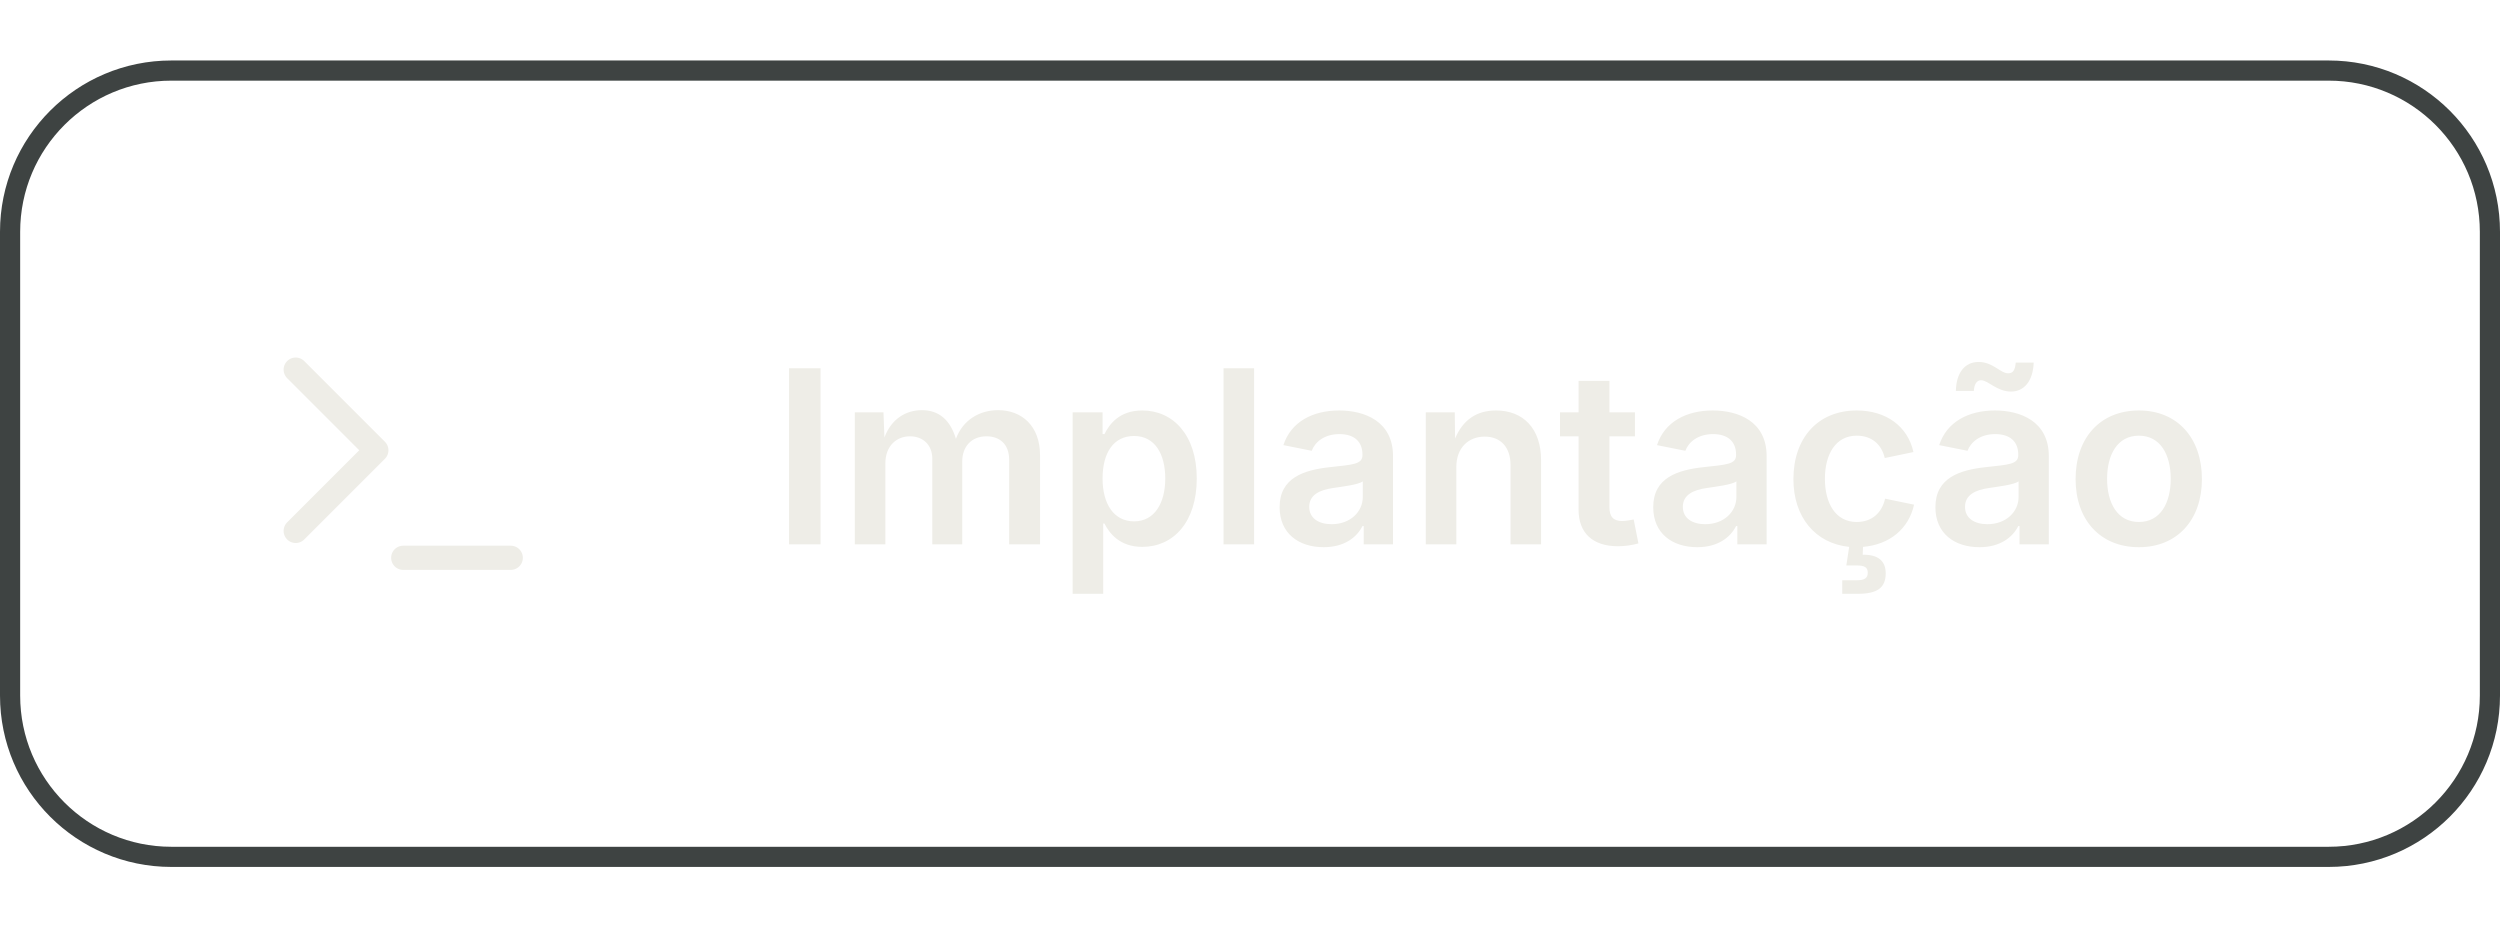
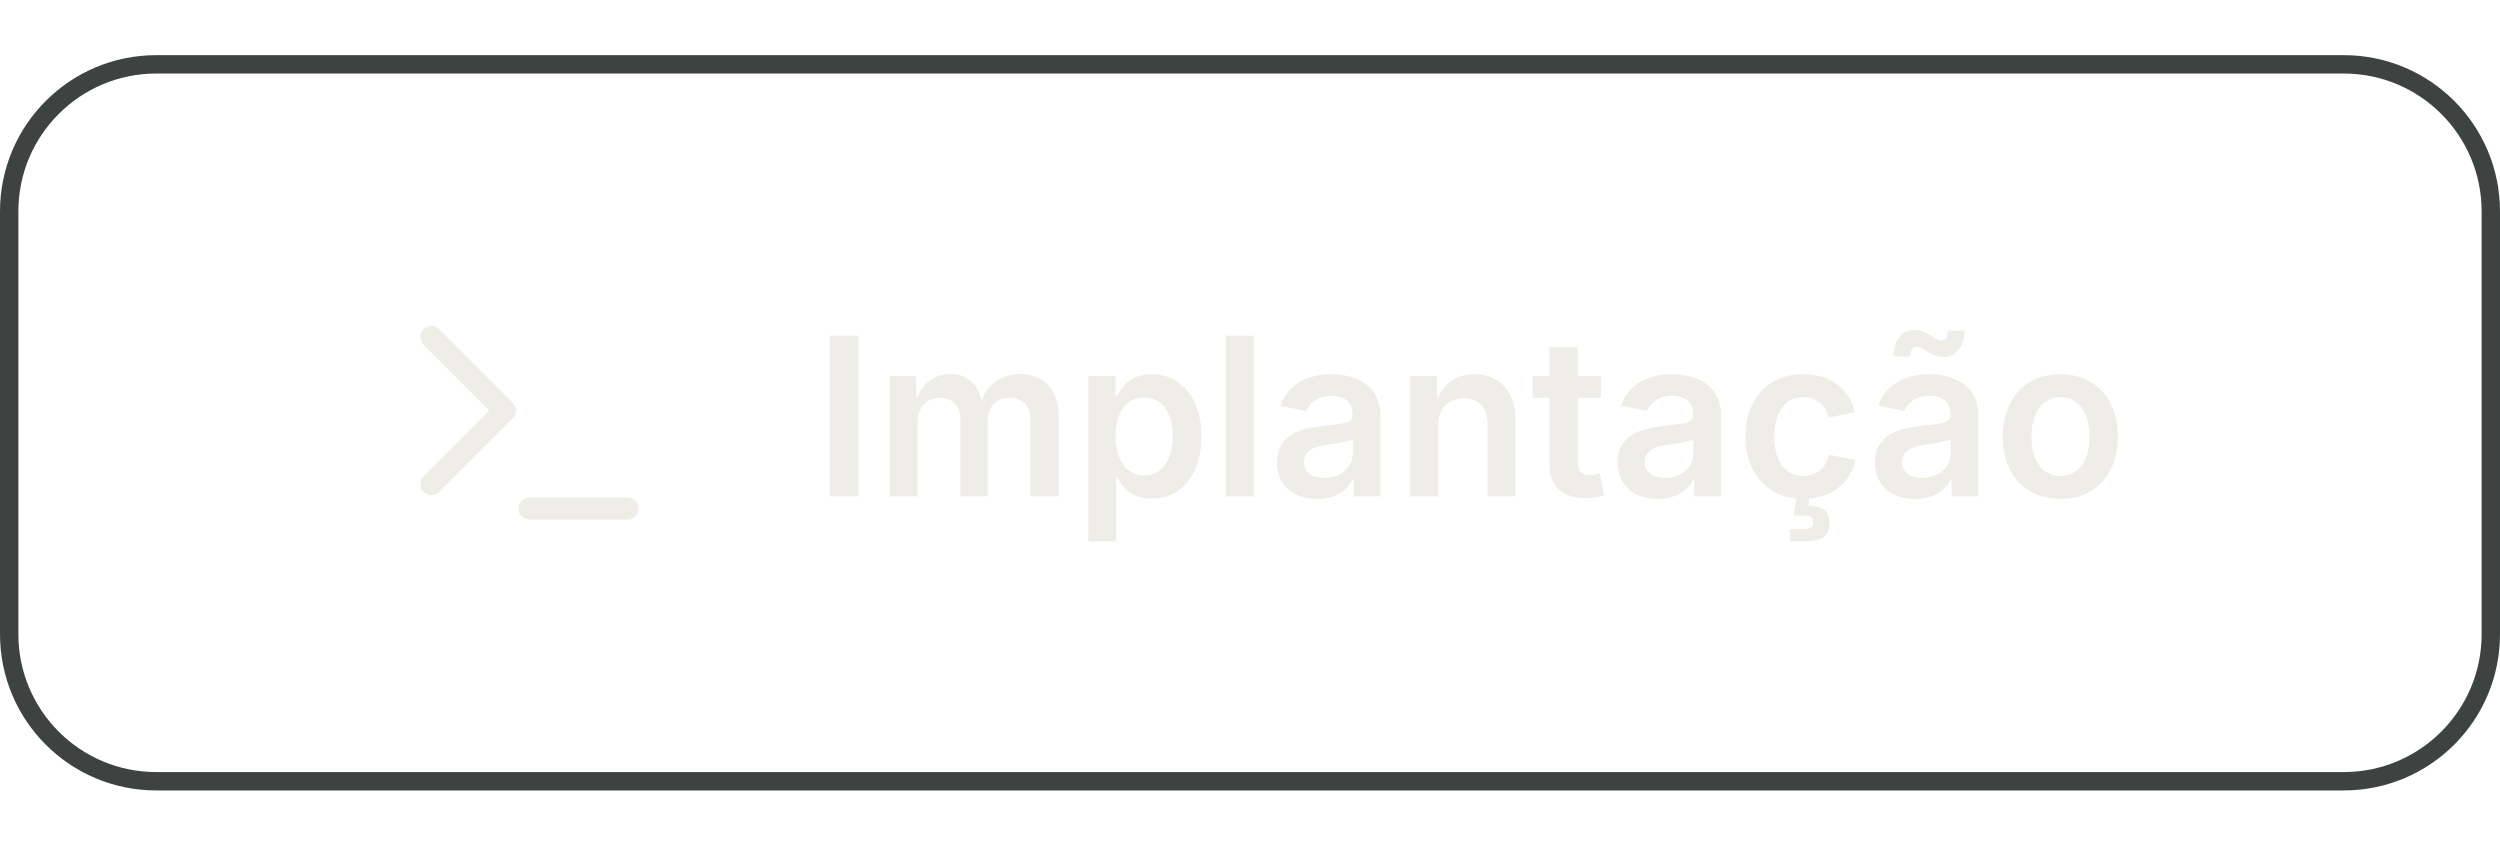
- <svg xmlns="http://www.w3.org/2000/svg" width="124" height="46" viewBox="0 0 124 46" role="img" aria-label="Implantação">
-   <rect x="0.5" y="3.5" width="123" height="39" rx="8" fill="none" stroke="#3E4342" />
-   <g transform="translate(12 15) scale(.666667)" fill="none" stroke="#EEEDE7" stroke-width="1.8" stroke-linecap="round" stroke-linejoin="round">
+ <svg xmlns="http://www.w3.org/2000/svg" width="136" height="46" viewBox="0 0 136 46" role="img" aria-label="Implantação">
+   <rect x="0.5" y="3.5" width="135" height="39" rx="8" fill="none" stroke="#3E4342" />
+   <g transform="translate(20.8 15) scale(.666667)" fill="none" stroke="#EEEDE7" stroke-width="1.8" stroke-linecap="round" stroke-linejoin="round">
    <polyline points="4 17 10 11 4 5" />
    <line x1="12" x2="20" y1="19" y2="19" />
  </g>
-   <text x="74" y="27" text-anchor="middle" fill="#EEEDE7" font-family="-apple-system, BlinkMacSystemFont, 'Segoe UI', 'PingFang SC', 'Microsoft YaHei', sans-serif" font-size="12" font-weight="600">Implantação</text>
+   <text x="80" y="27" text-anchor="middle" fill="#EEEDE7" font-family="-apple-system, BlinkMacSystemFont, 'Segoe UI', 'PingFang SC', 'Microsoft YaHei', sans-serif" font-size="12" font-weight="600">Implantação</text>
</svg>
